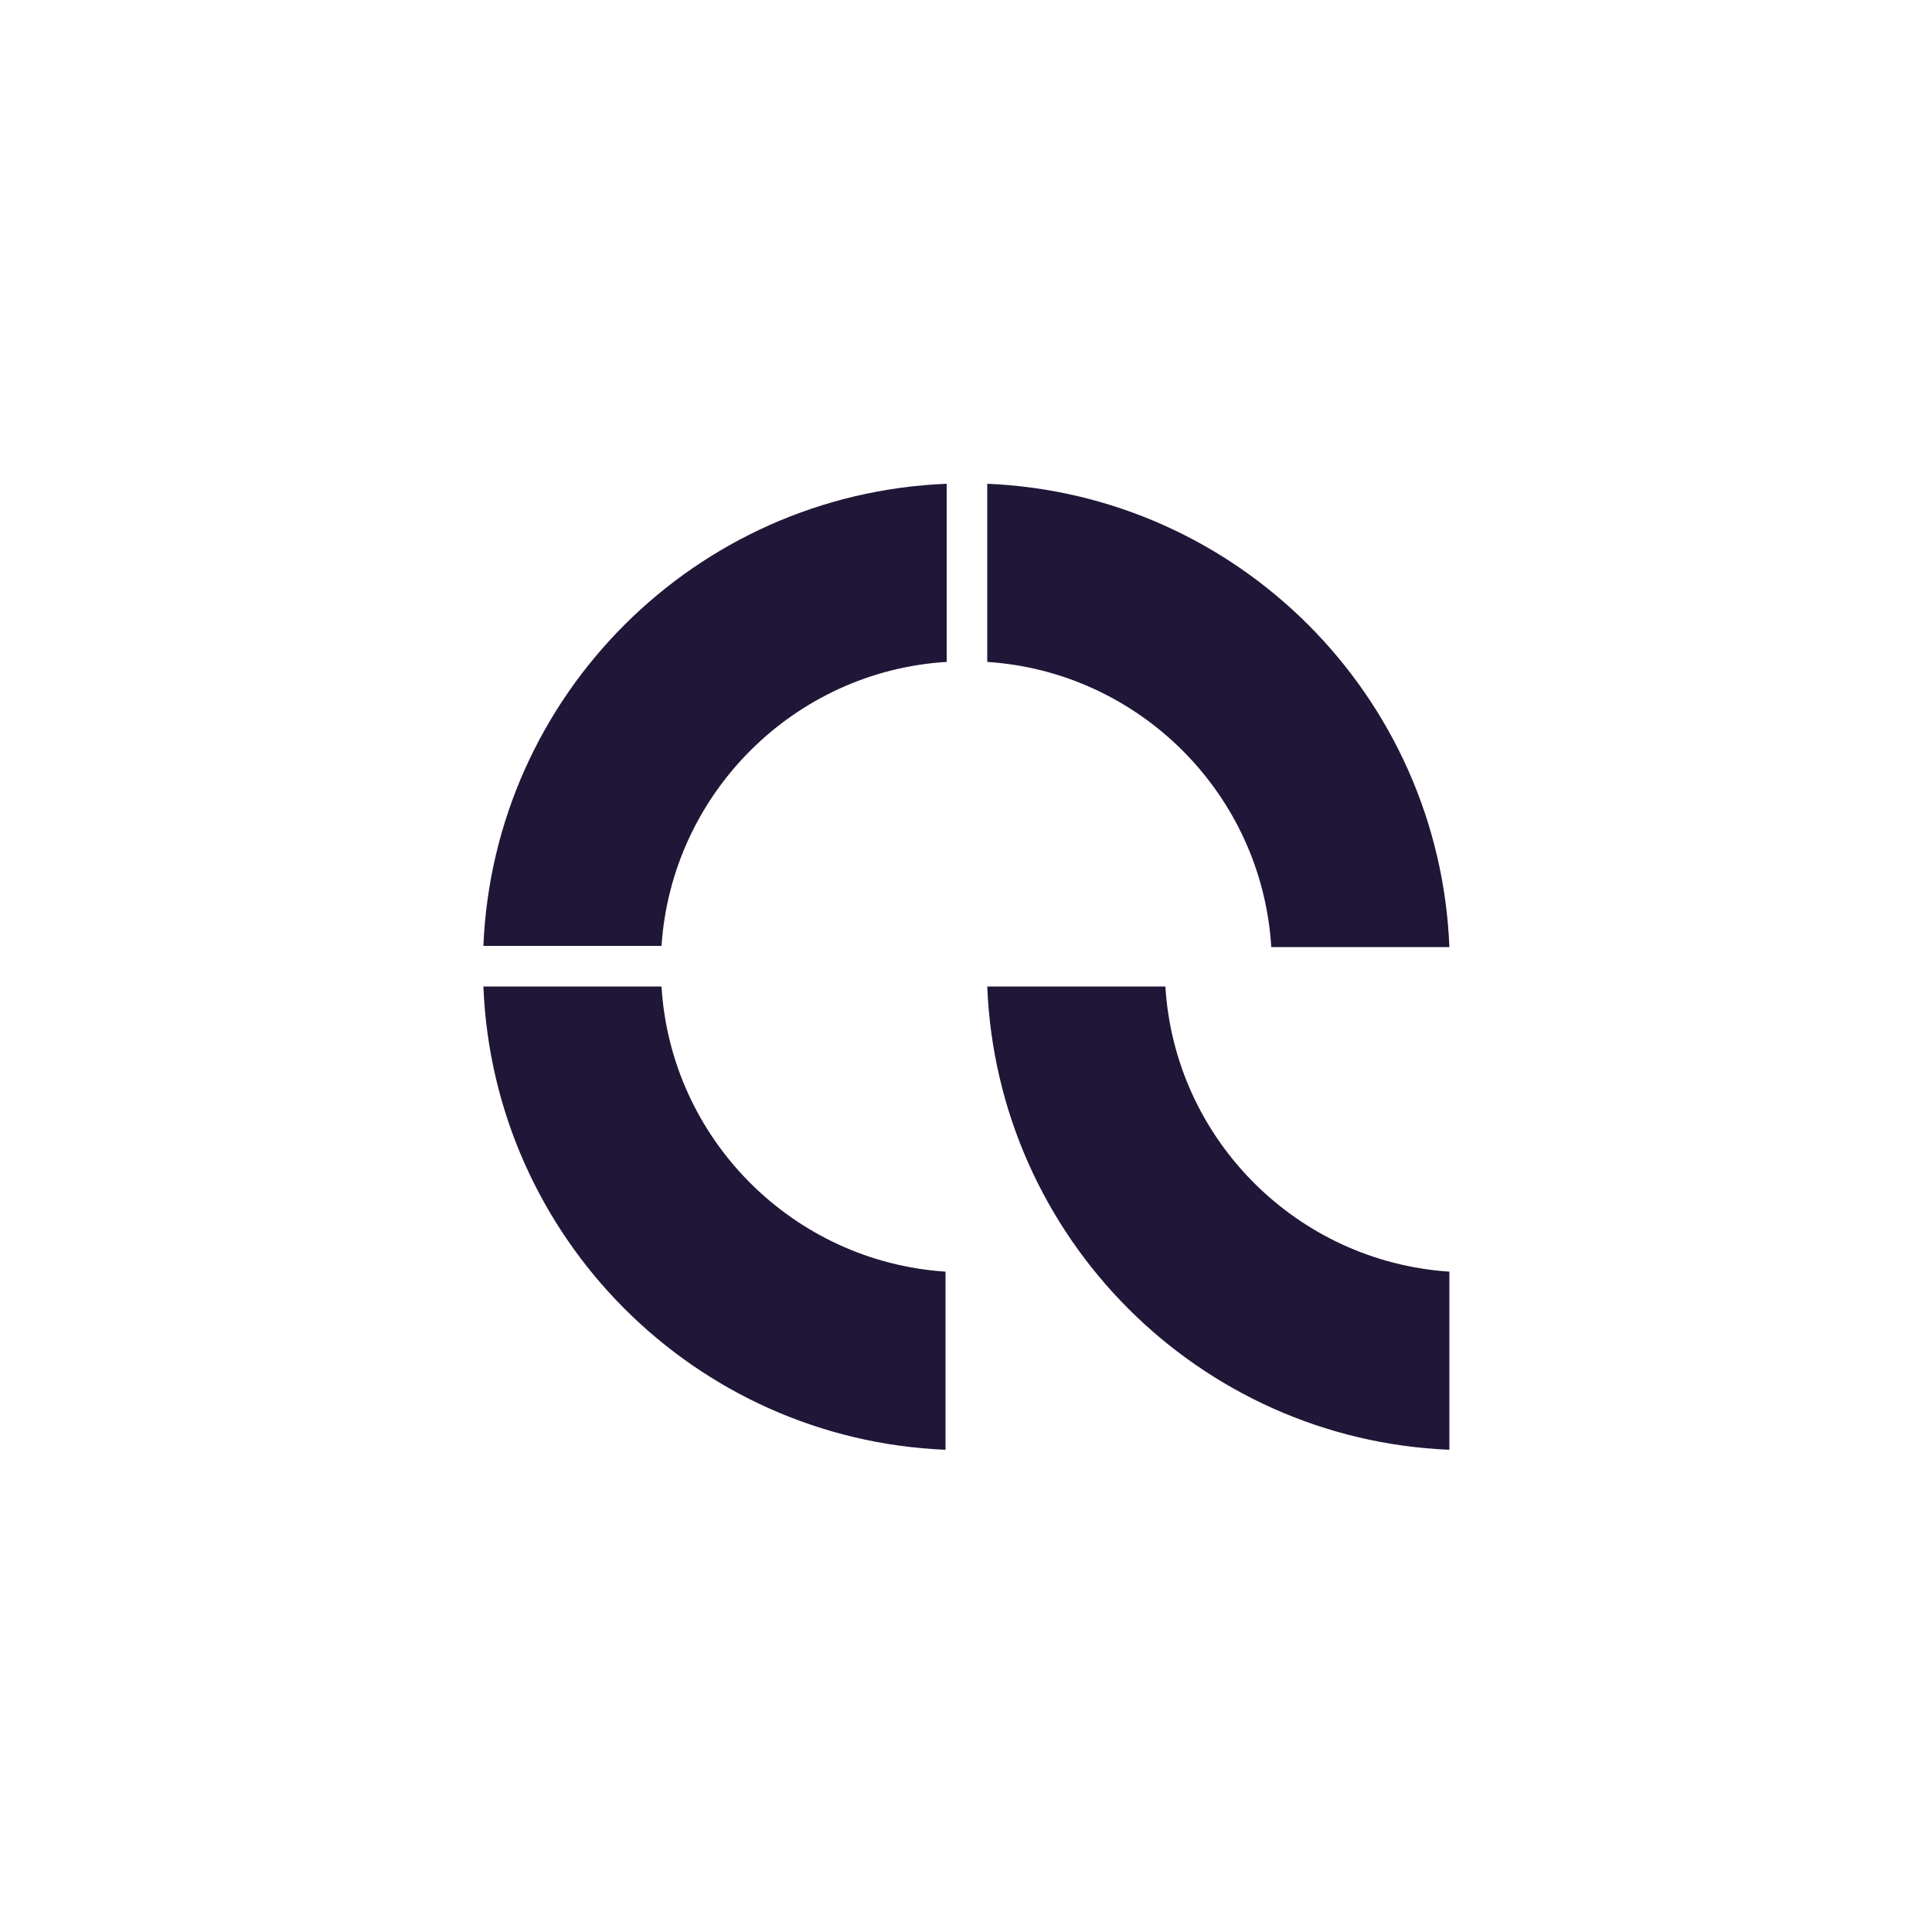
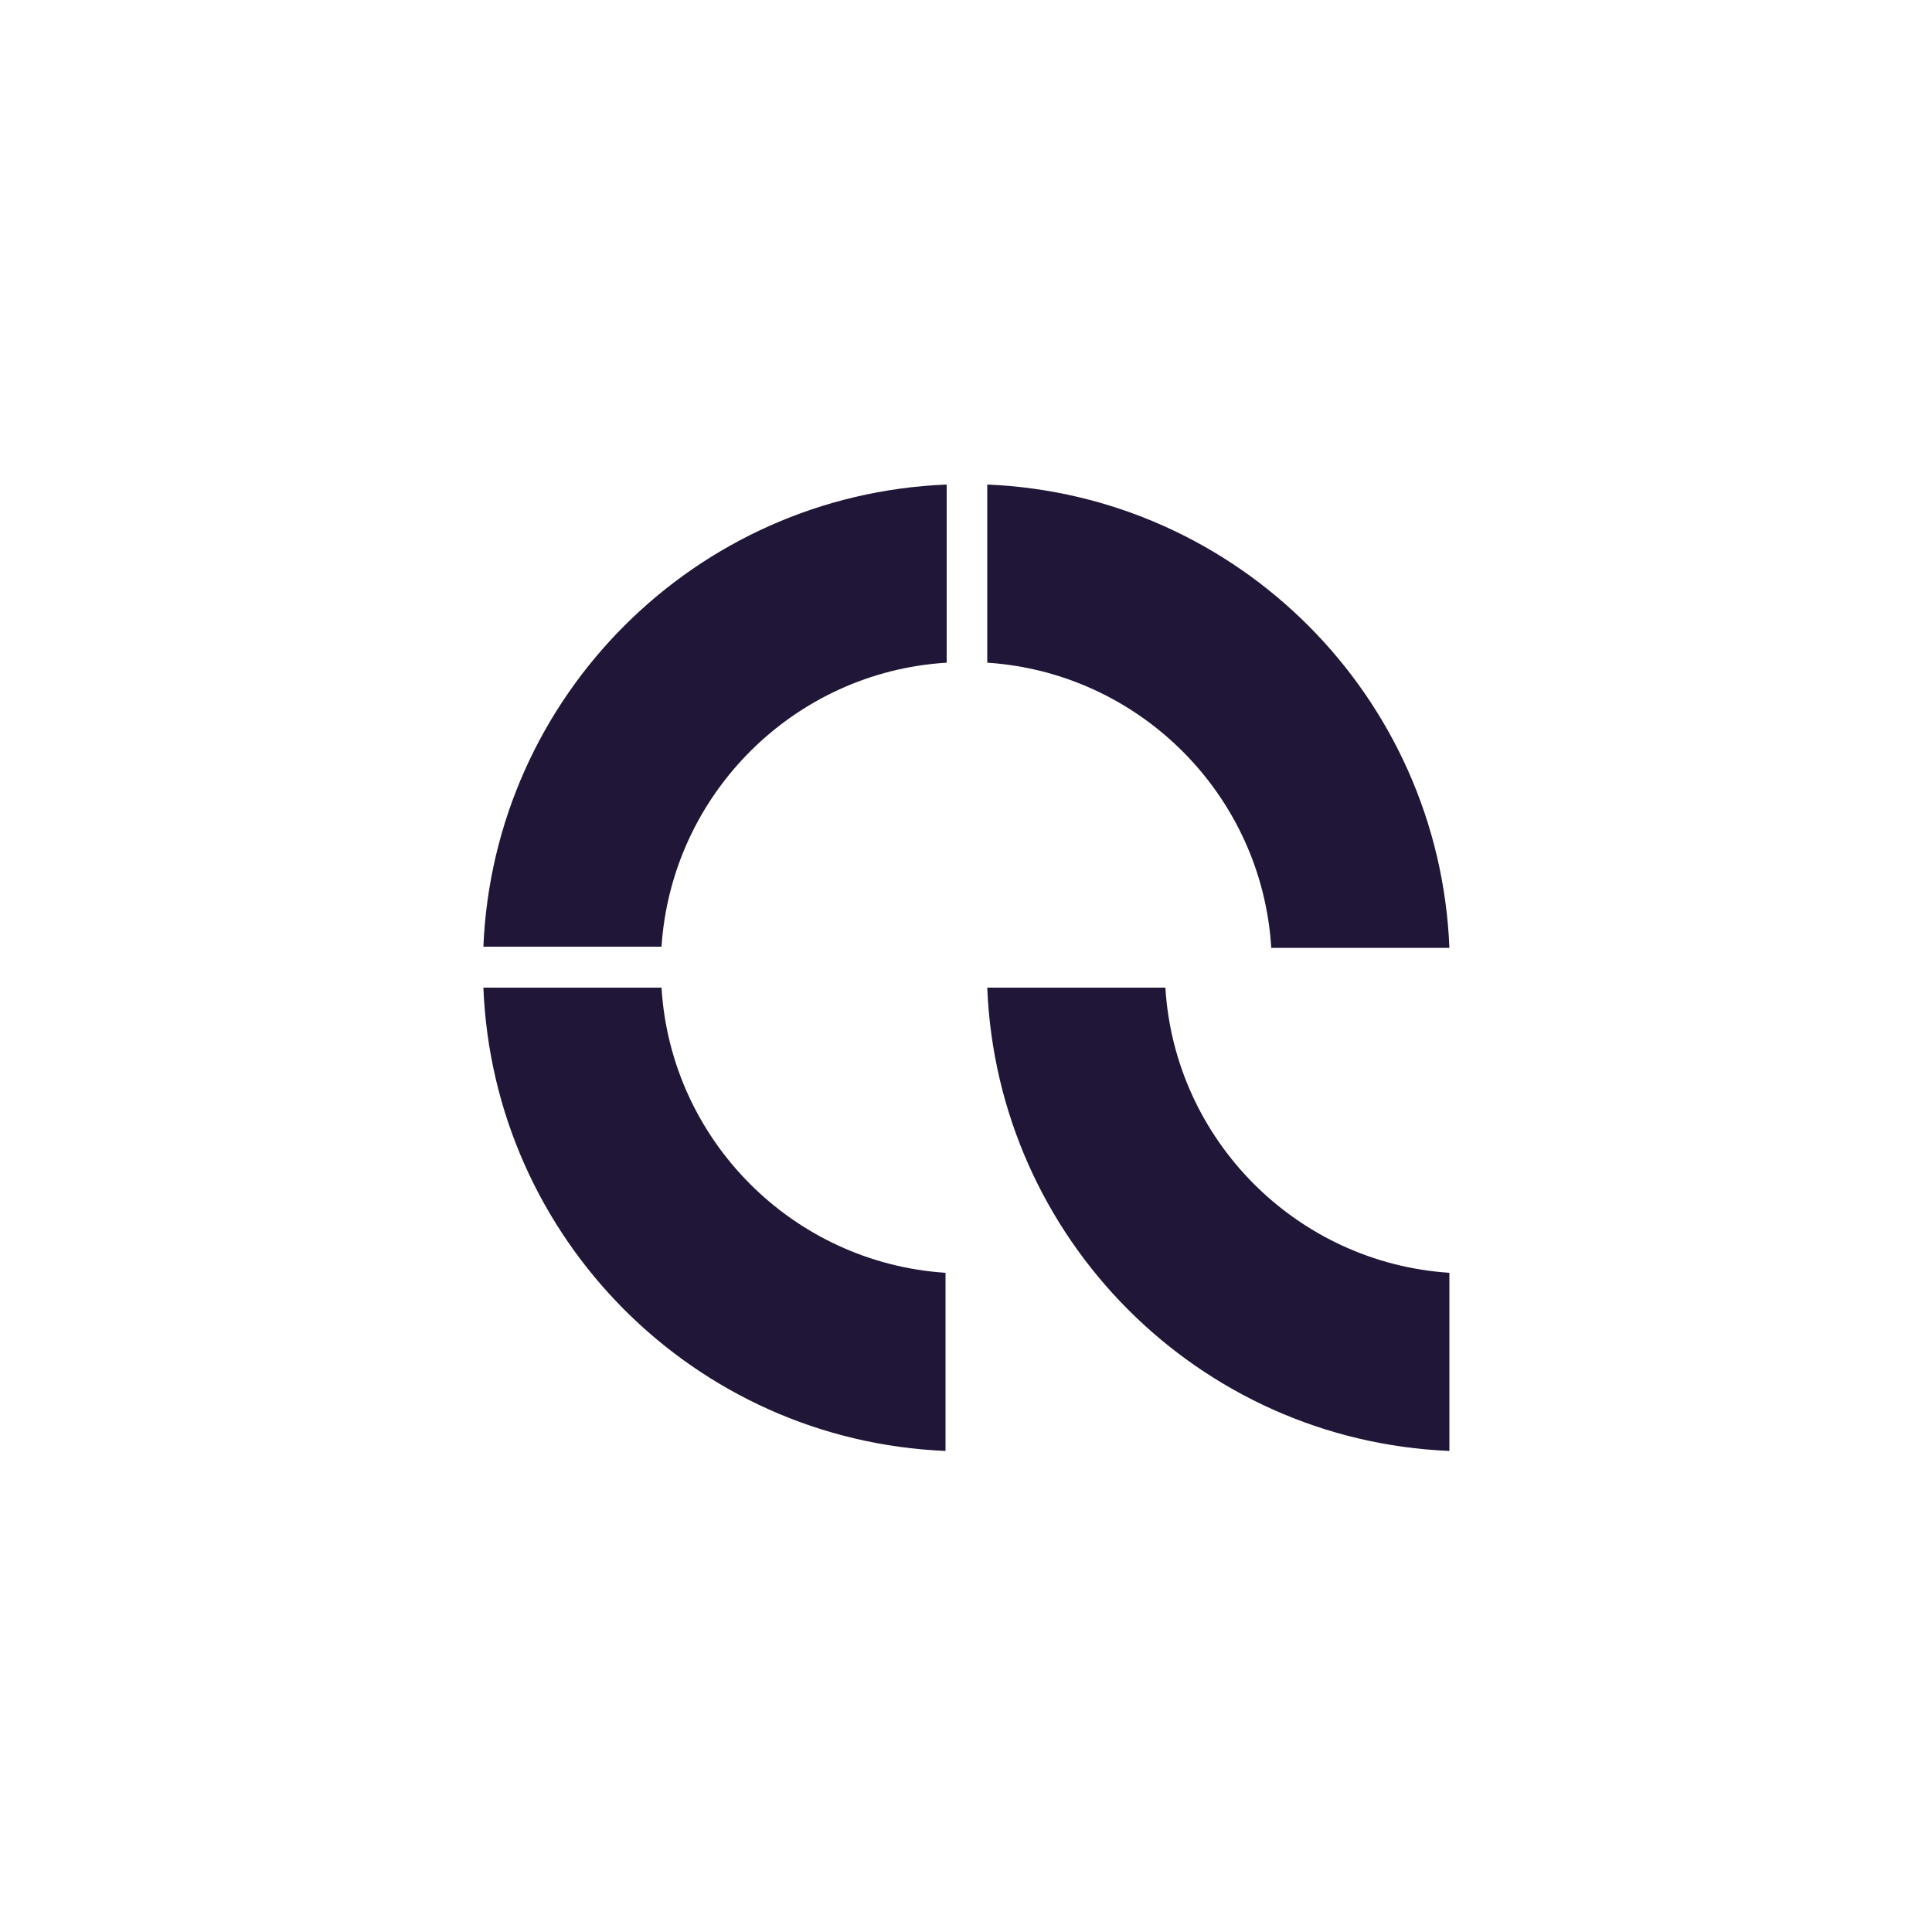
- <svg xmlns="http://www.w3.org/2000/svg" width="500" height="500" viewBox="0 0 500 500" fill="none">
-   <path d="M171.2 244.8C173.8 205.4 205.5 173.7 245 171.3V125.2C180 127.8 127.8 179.9 125.1 244.8H171.2Z" fill="#201637" />
-   <path d="M244.7 329.1C205.2 326.5 173.6 294.8 171.2 255.3H125.1C127.7 320.3 179.8 372.5 244.7 375.2V329.1Z" fill="#201637" />
-   <path d="M255.5 171.3C295 173.9 326.6 205.6 329 245.1H375.1C372.5 180.1 320.4 127.9 255.5 125.2V171.3Z" fill="#201637" />
-   <path d="M375.1 329.1C335.6 326.5 304 294.8 301.6 255.3H255.5C258.1 320.3 310.2 372.5 375.1 375.2V329.1Z" fill="#201637" />
+ <svg xmlns="http://www.w3.org/2000/svg" width="150" height="150" viewBox="0 0 150 150" fill="none">
+   <path d="M51.36 73.5C52.14 61.65 61.65 52.17 73.5 51.45V37.62C54 38.4 38.34 54.03 37.53 73.5H51.36Z" fill="#201637" />
+   <path d="M73.41 98.82C61.56 98.04 52.08 88.53 51.36 76.68H37.53C38.31 96.18 53.94 111.84 73.41 112.65V98.82Z" fill="#201637" />
+   <path d="M76.65 51.45C88.5 52.23 97.98 61.74 98.7 73.59H112.53C111.75 54.09 96.12 38.43 76.65 37.62V51.45Z" fill="#201637" />
+   <path d="M112.53 98.82C100.68 98.04 91.2 88.53 90.48 76.68H76.65C77.43 96.18 93.06 111.84 112.53 112.65V98.82Z" fill="#201637" />
</svg>
